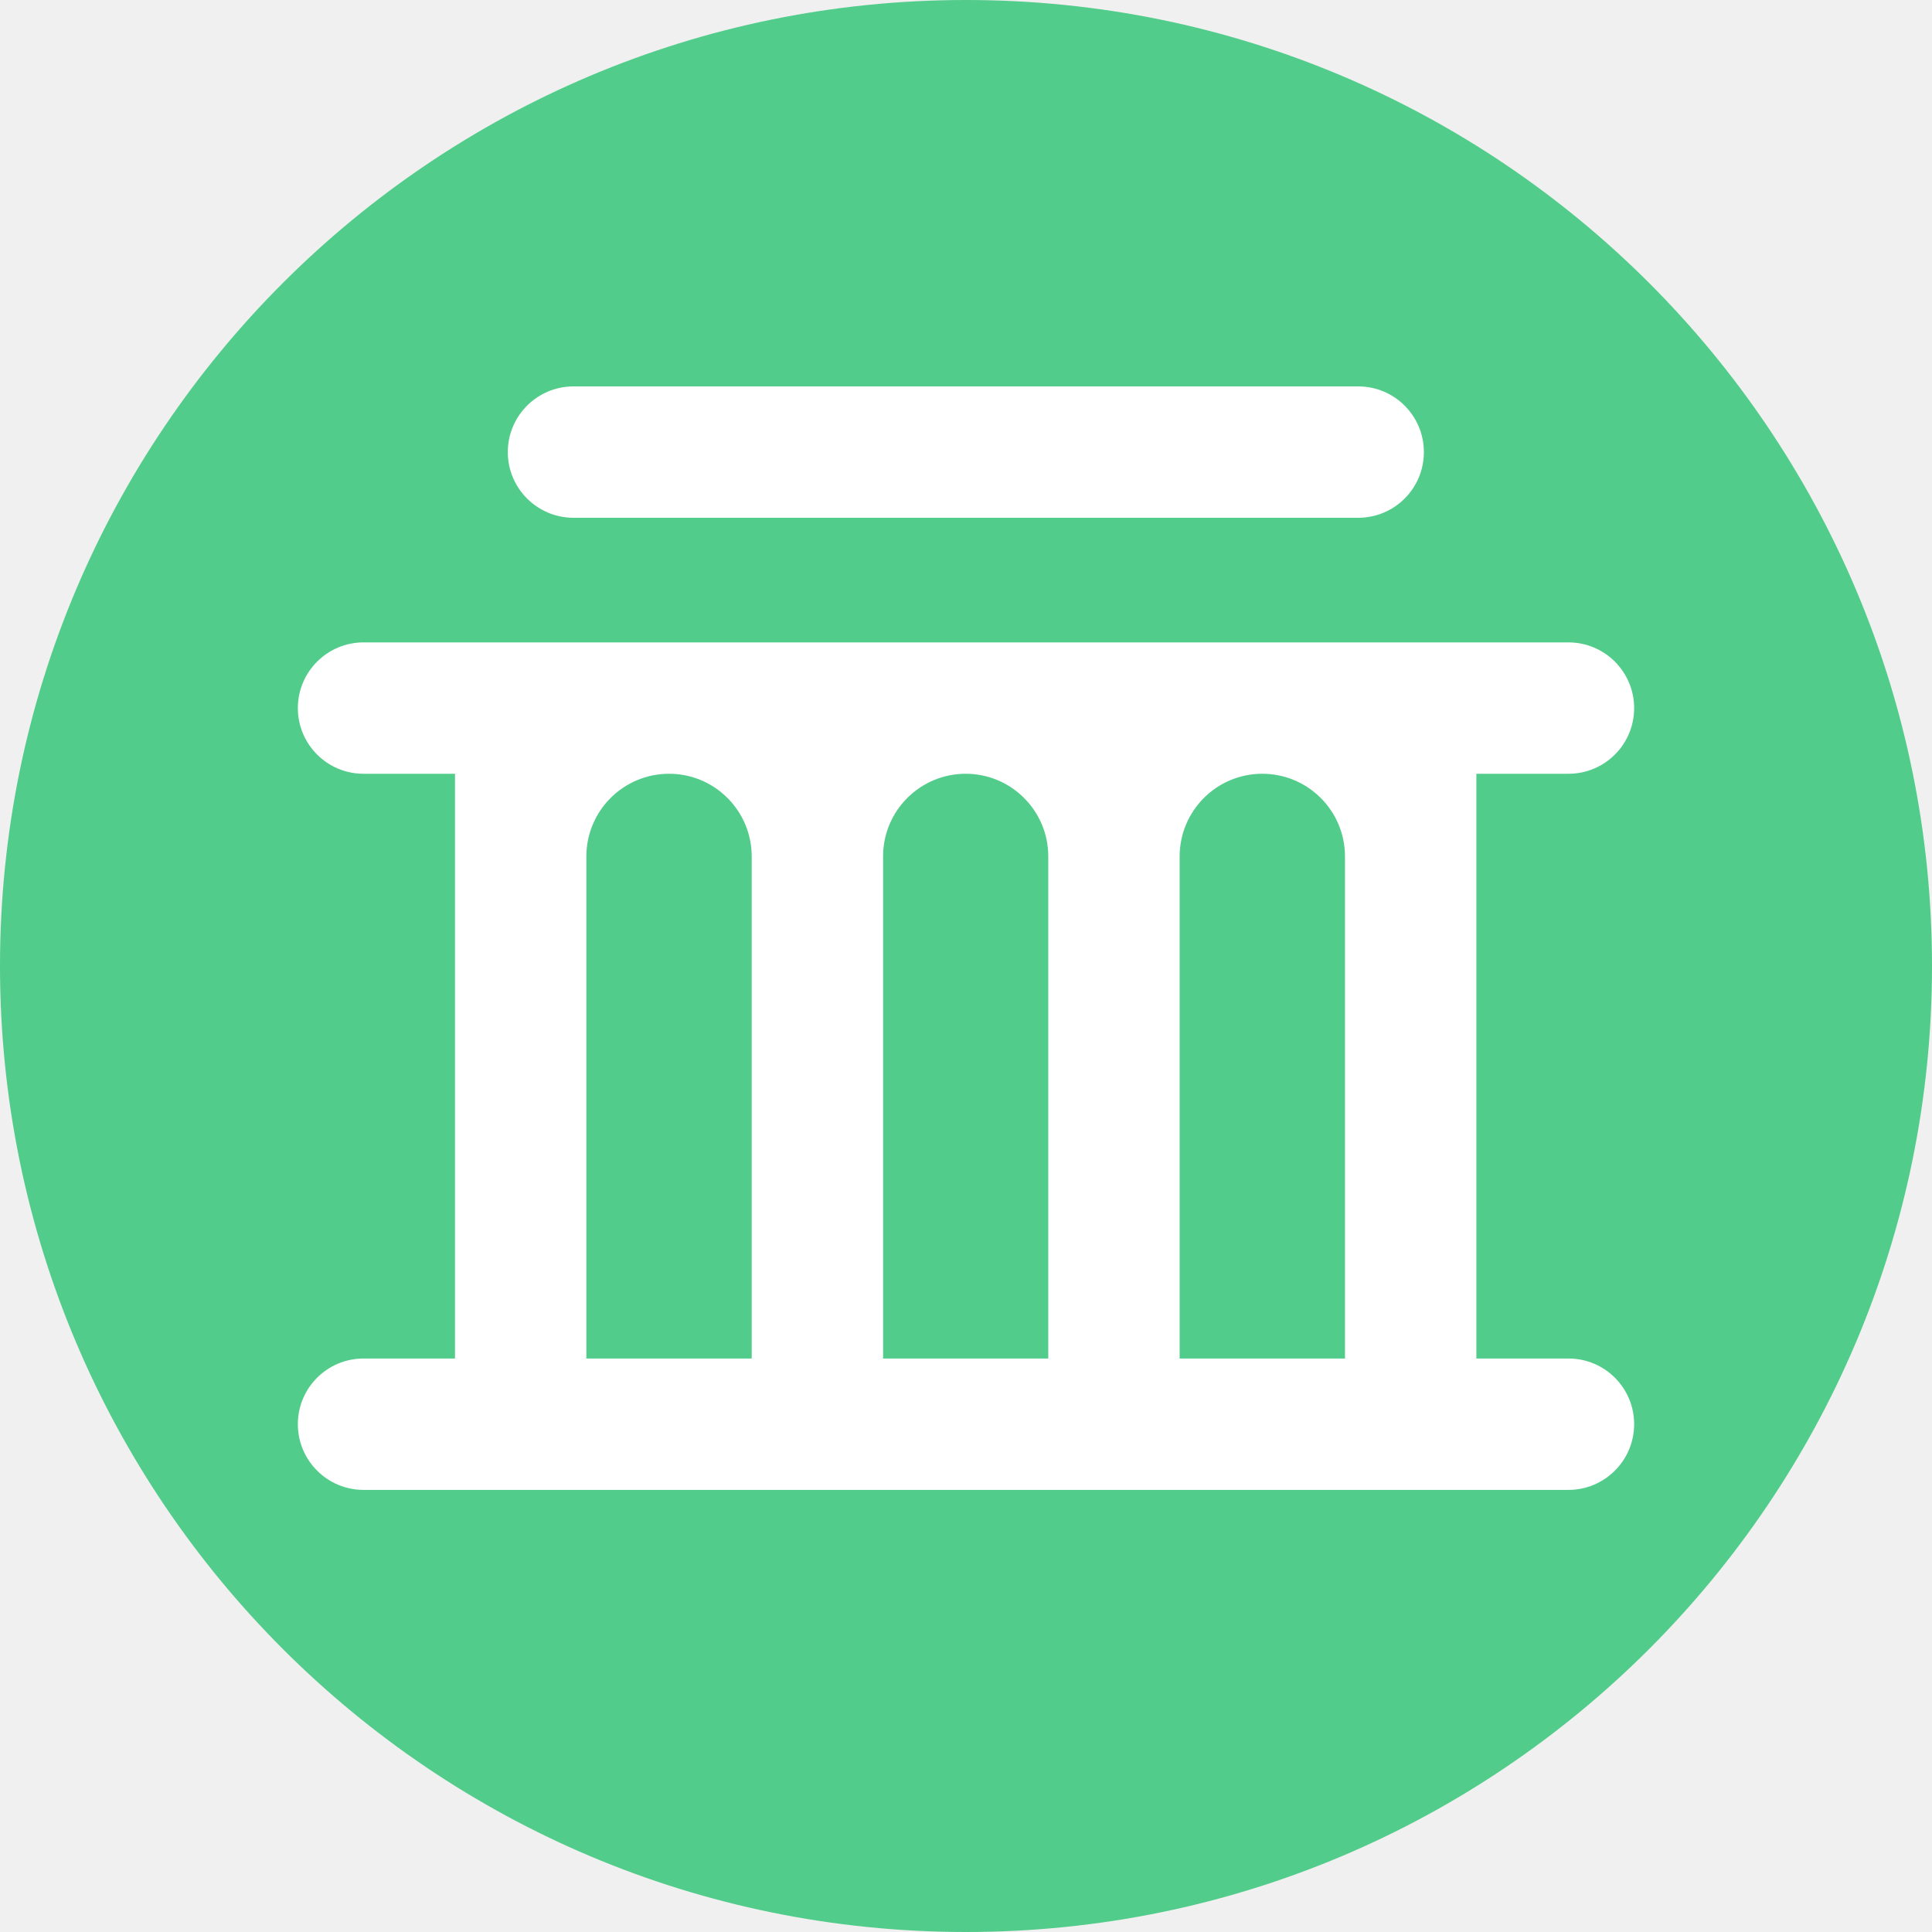
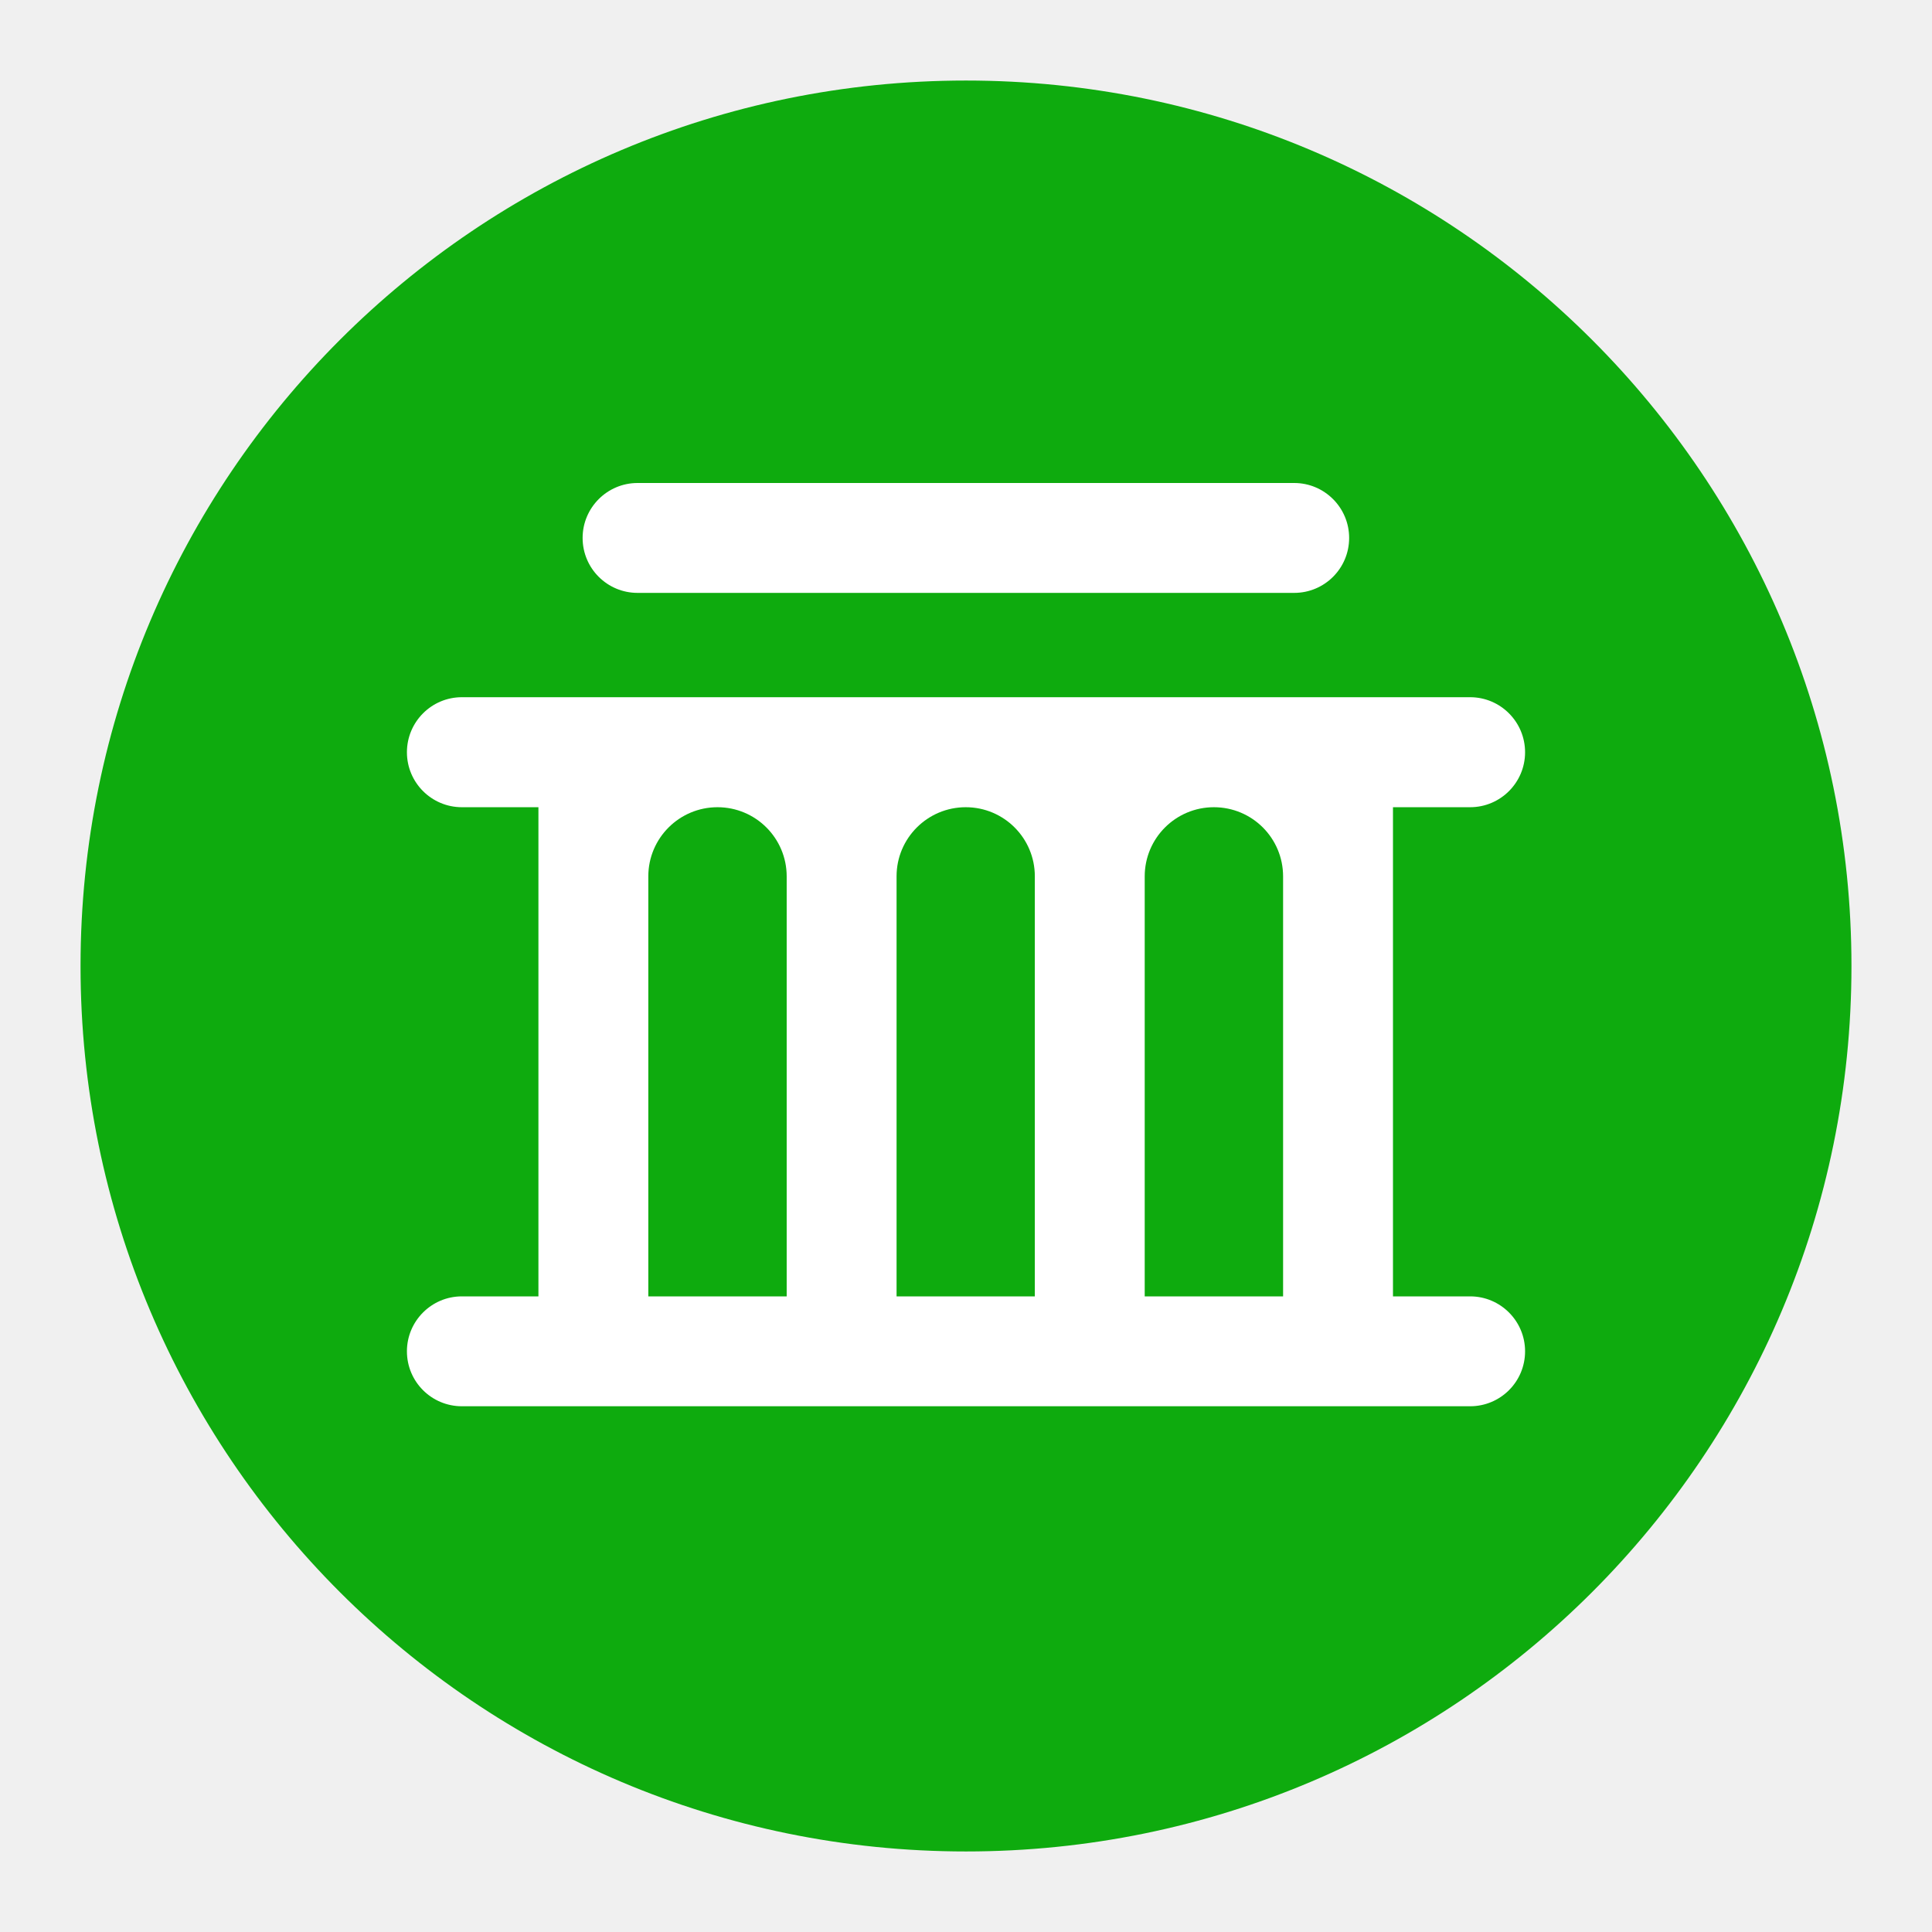
- <svg xmlns="http://www.w3.org/2000/svg" width="12" height="12" viewBox="0 0 12 12" fill="none">
-   <g clip-path="url(#clip0_10882_20665)">
-     <path d="M6 0C2.686 0 0 2.686 0 6C0 9.314 2.686 12 6 12C9.314 12 12 9.314 12 6C12 2.686 9.314 0 6 0Z" fill="#52CC8A" />
-     <path fill-rule="evenodd" clip-rule="evenodd" d="M3.562 2.4C3.337 2.4 3.154 2.583 3.154 2.808C3.154 3.033 3.337 3.216 3.562 3.216H8.436C8.662 3.216 8.844 3.033 8.844 2.808C8.844 2.583 8.662 2.4 8.436 2.4H3.562ZM1.85 4.398C1.85 4.173 2.033 3.99 2.258 3.99C4.753 3.99 7.247 3.99 9.742 3.99C9.967 3.99 10.15 4.173 10.15 4.398C10.15 4.624 9.967 4.806 9.742 4.806H9.17V8.438H9.742C9.967 8.438 10.15 8.62 10.15 8.846C10.15 9.071 9.967 9.254 9.742 9.254C7.247 9.254 4.753 9.254 2.258 9.254C2.033 9.254 1.85 9.071 1.85 8.846C1.85 8.62 2.033 8.438 2.258 8.438H2.826V4.806H2.258C2.033 4.806 1.85 4.624 1.85 4.398ZM7.327 8.438H8.354V5.32C8.354 5.036 8.124 4.806 7.84 4.806C7.557 4.806 7.327 5.036 7.327 5.32V8.438ZM5.998 4.806C6.281 4.806 6.511 5.036 6.511 5.319V8.438H5.485V5.319C5.485 5.036 5.715 4.806 5.998 4.806ZM3.642 5.32C3.642 5.036 3.872 4.806 4.156 4.806C4.439 4.806 4.669 5.036 4.669 5.32V8.438H3.642V5.32Z" fill="white" />
+ <svg xmlns="http://www.w3.org/2000/svg" width="16" height="16" viewBox="0 0 16 16" fill="none">
+   <g clip-path="url(#clip0_7229_57784)">
+     <path fill-rule="evenodd" clip-rule="evenodd" d="M8 15.333C12.05 15.333 15.333 12.05 15.333 8C15.333 3.95 12.05 0.667 8 0.667C3.95 0.667 0.667 3.95 0.667 8C0.667 12.05 3.95 15.333 8 15.333Z" fill="#0EAB0E" />
+     <path fill-rule="evenodd" clip-rule="evenodd" d="M5.28 4C5.029 4 4.825 4.204 4.825 4.455C4.825 4.707 5.029 4.91 5.28 4.91H10.718C10.969 4.91 11.173 4.707 11.173 4.455C11.173 4.204 10.969 4 10.718 4H5.28ZM3.37 6.23C3.37 5.978 3.574 5.774 3.825 5.774C6.608 5.774 9.392 5.774 12.175 5.774C12.426 5.774 12.63 5.978 12.63 6.23C12.63 6.481 12.426 6.685 12.175 6.685H11.536V10.736H12.175C12.426 10.736 12.63 10.94 12.63 11.191C12.63 11.443 12.426 11.646 12.175 11.646C9.392 11.646 6.608 11.646 3.825 11.646C3.574 11.646 3.37 11.443 3.37 11.191C3.37 10.94 3.574 10.736 3.825 10.736H4.459V6.685H3.825C3.574 6.685 3.37 6.481 3.37 6.23ZM9.48 10.736H10.626V7.258C10.626 6.941 10.37 6.685 10.053 6.685C9.737 6.685 9.48 6.941 9.48 7.258V10.736ZM7.998 6.685C8.314 6.685 8.57 6.941 8.57 7.257V10.736H7.425V7.257C7.425 6.941 7.682 6.685 7.998 6.685ZM5.369 7.258C5.369 6.941 5.626 6.685 5.942 6.685C6.258 6.685 6.515 6.941 6.515 7.258V10.736H5.369V7.258Z" fill="white" />
  </g>
  <defs>
-     <clipPath id="clip0_10882_20665">
-       <rect width="12" height="12" fill="white" />
+     <clipPath id="clip0_7229_57784">
+       <rect width="16" height="16" fill="white" />
    </clipPath>
  </defs>
</svg>
